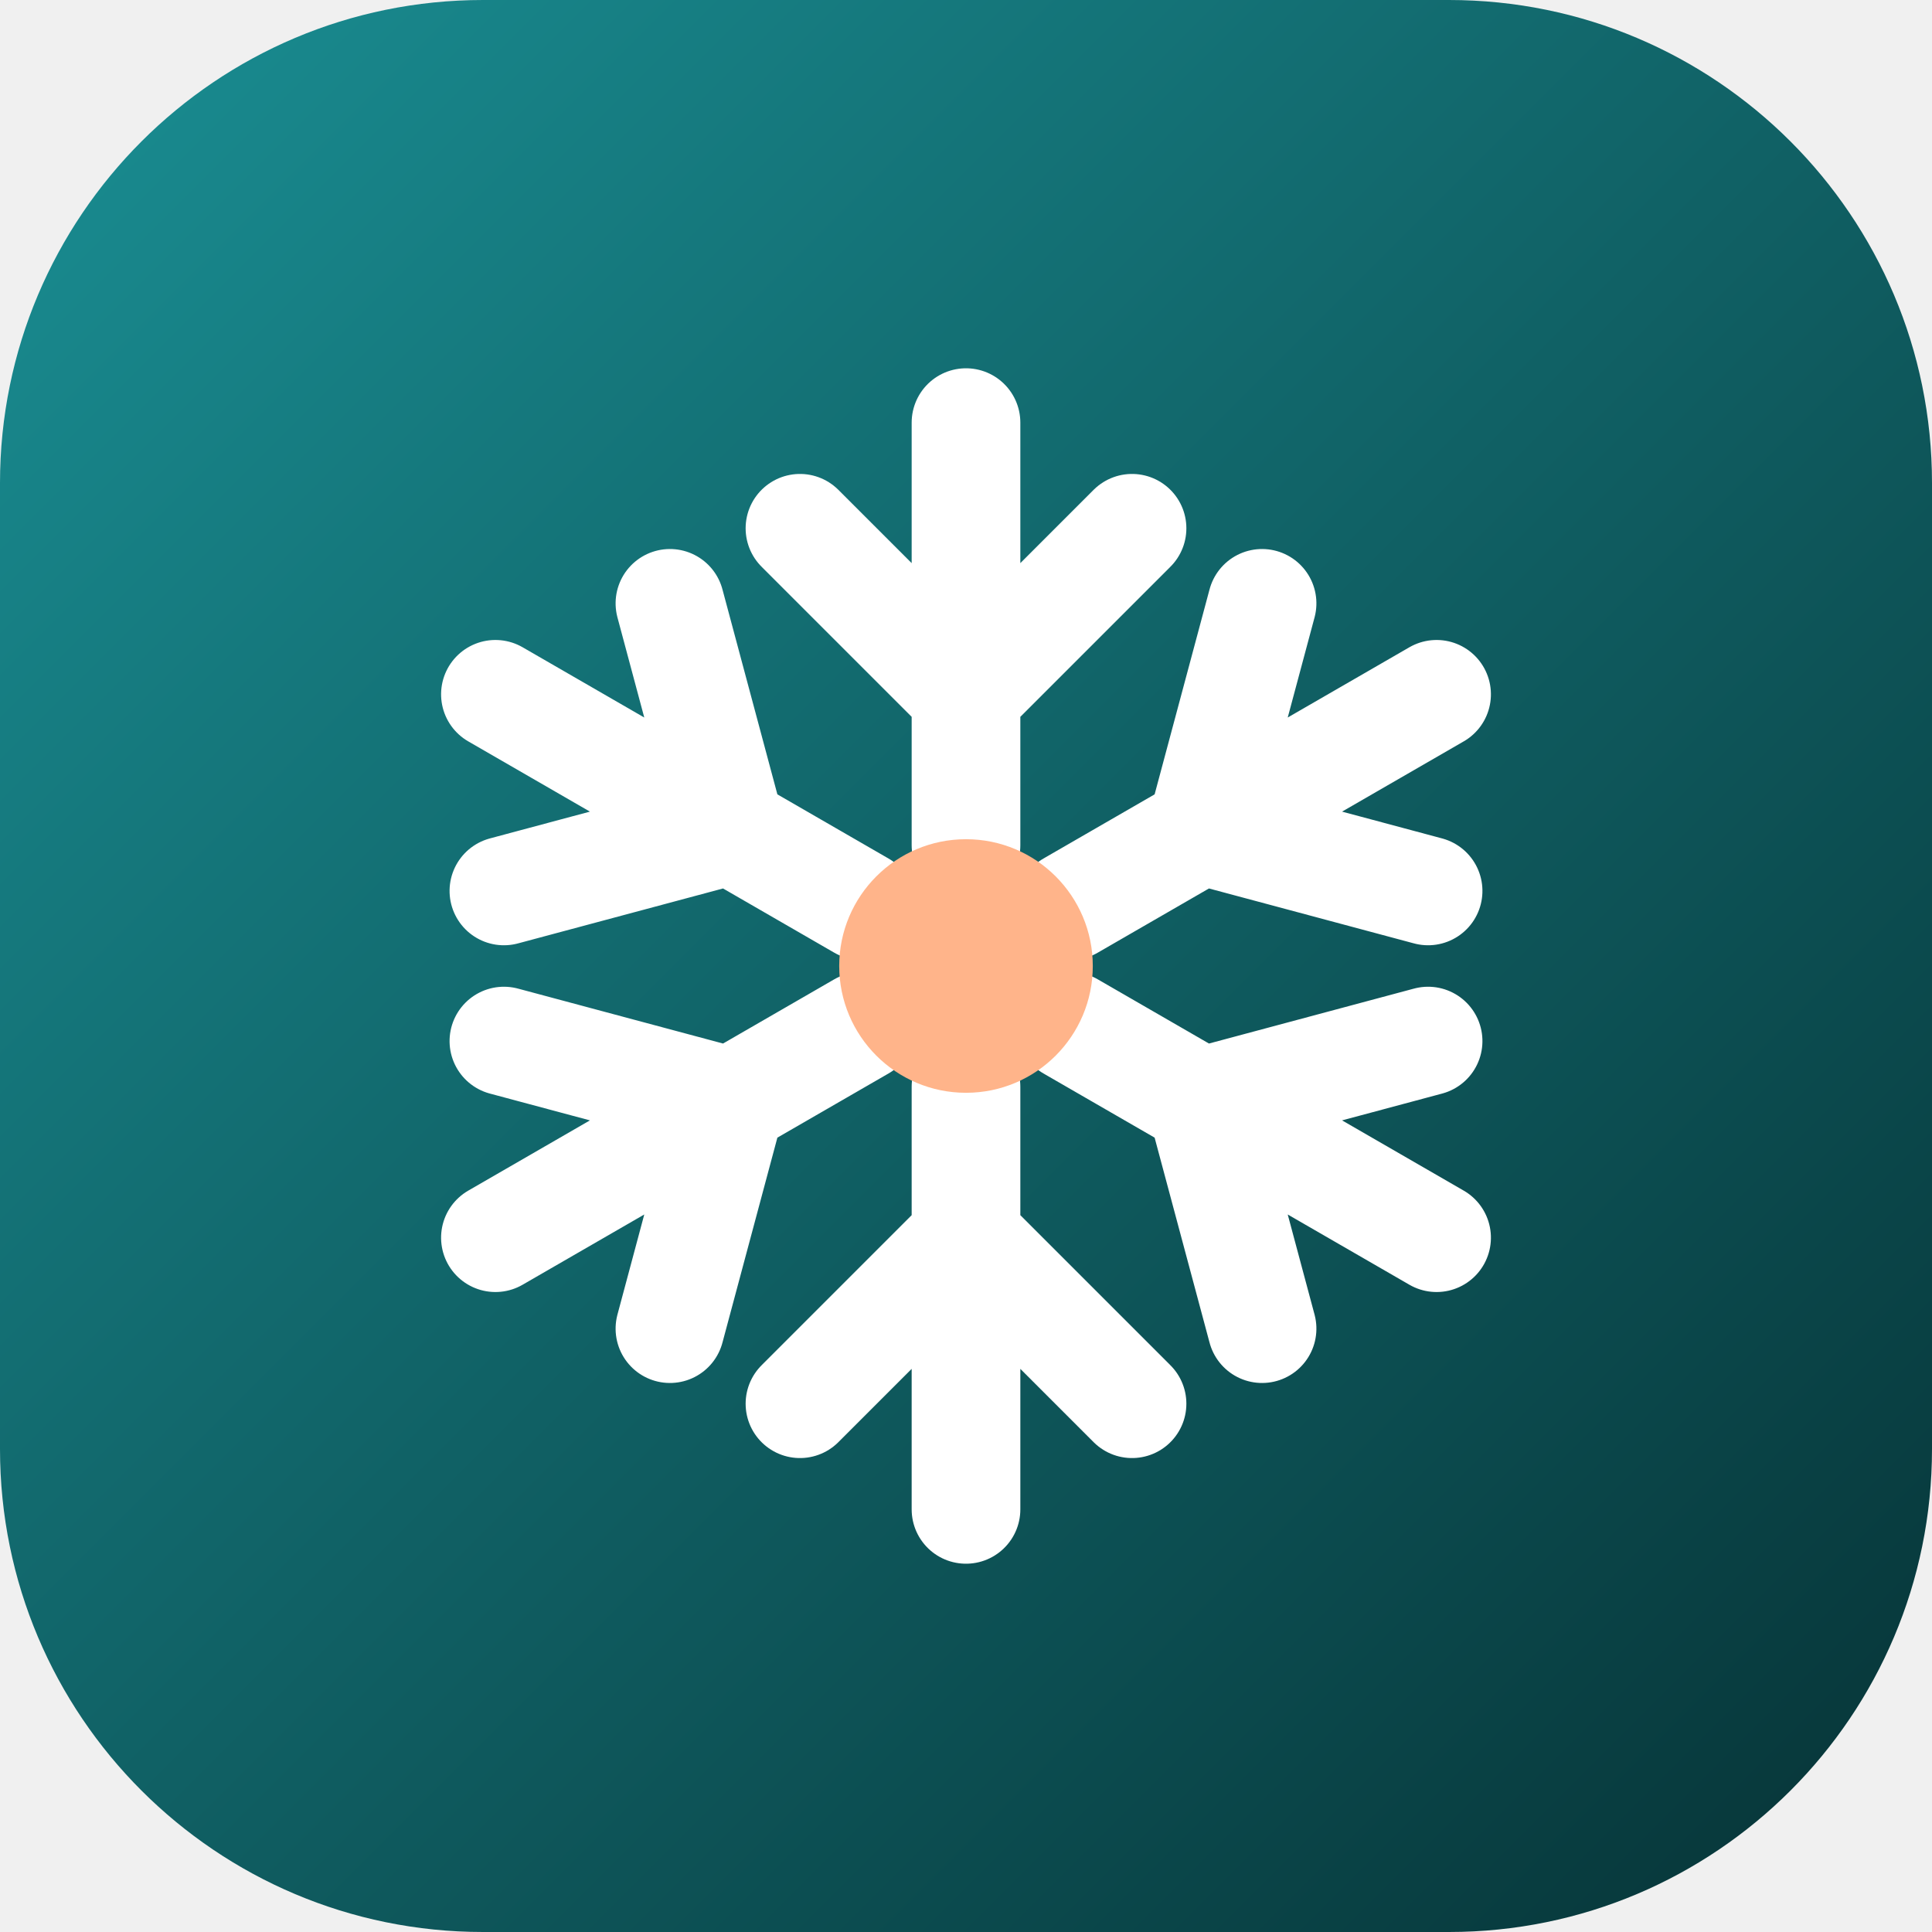
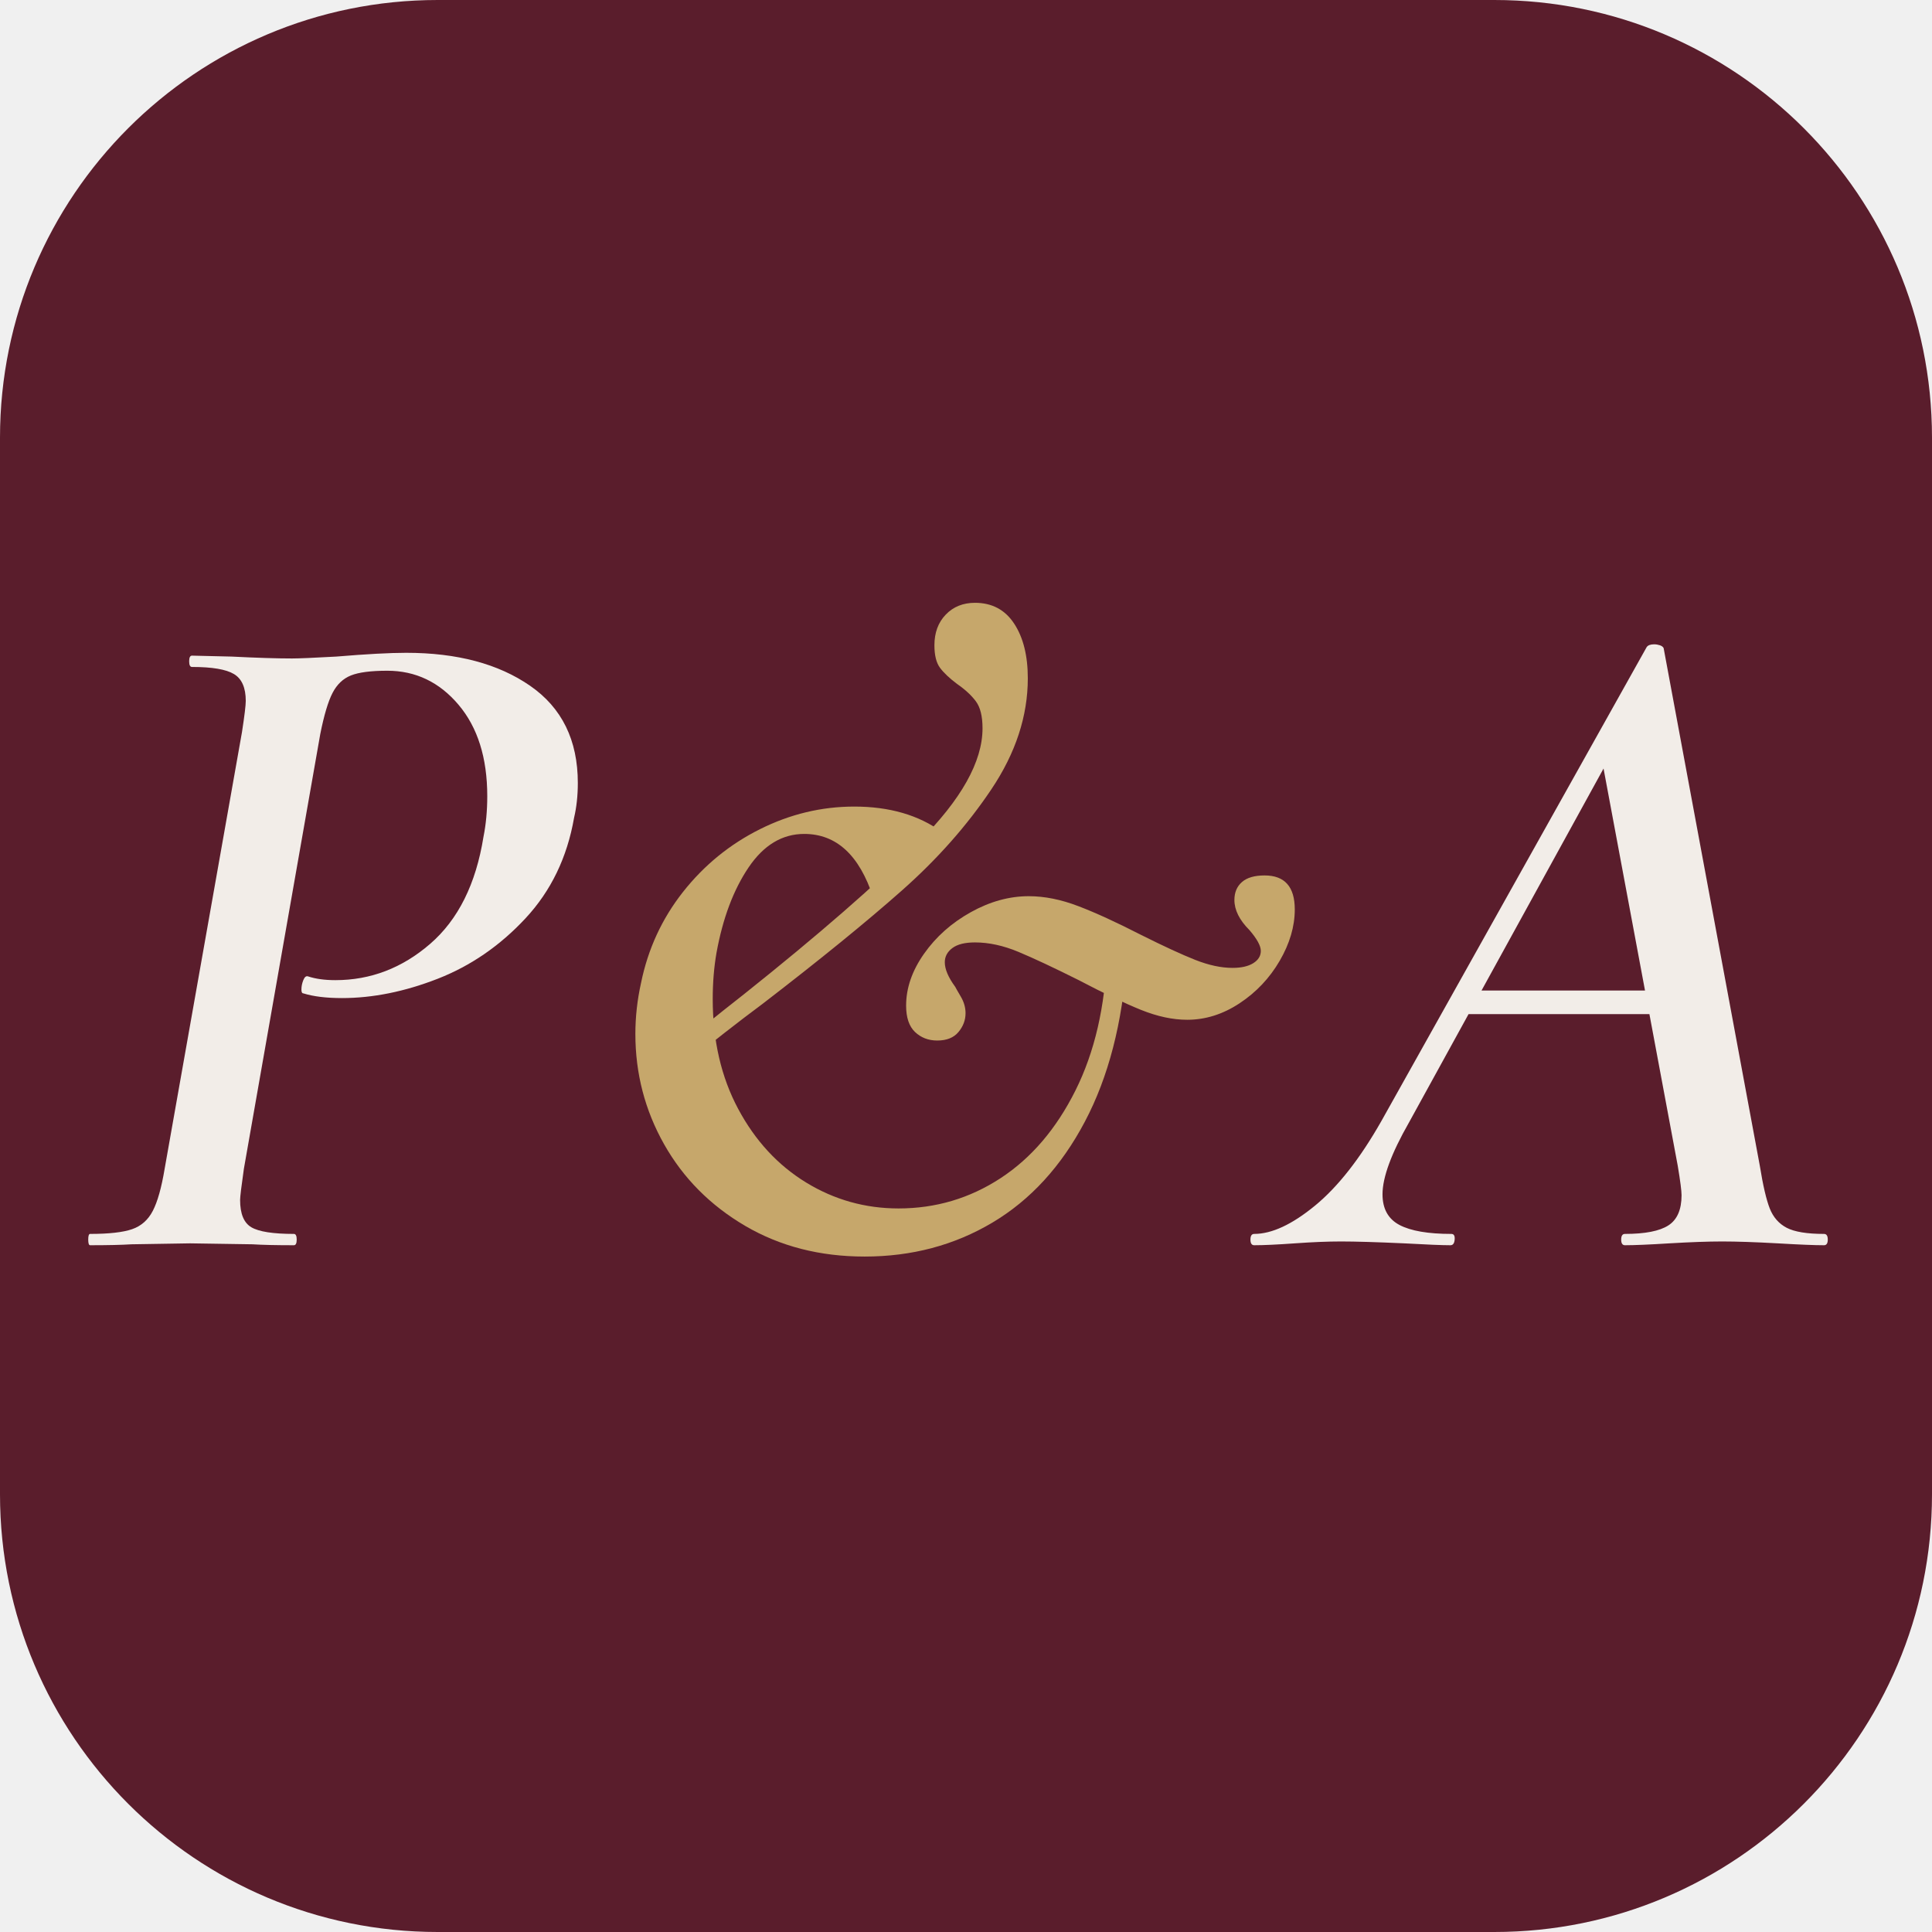
- <svg xmlns="http://www.w3.org/2000/svg" viewBox="0 0 64 64">
-   <defs>
-     <linearGradient id="polar" x1="0" y1="0" x2="1" y2="1">
-       <stop offset="0" stop-color="#1a8f94" />
-       <stop offset="1" stop-color="#063235" />
-     </linearGradient>
-   </defs>
-   <rect width="64" height="64" rx="16" fill="url(#polar)" />
-   <g fill="none" stroke="#fff" stroke-width="3.6" stroke-linecap="round" stroke-linejoin="round">
-     <path id="brazo" d="M32 28V14M26.5 17.5 32 23l5.5-5.5" />
-     <use href="#brazo" transform="rotate(60 32 32)" />
-     <use href="#brazo" transform="rotate(120 32 32)" />
-     <use href="#brazo" transform="rotate(180 32 32)" />
-     <use href="#brazo" transform="rotate(240 32 32)" />
-     <use href="#brazo" transform="rotate(300 32 32)" />
-   </g>
-   <circle cx="32" cy="32" r="4.2" fill="#ffb48a" />
+ <svg xmlns="http://www.w3.org/2000/svg" viewBox="0 0 512 512">
+   <rect width="512" height="512" rx="116" fill="#5a1d2c" />
+   <path fill="#f2ede8" d="M23.88 330Q23.38 330 23.38 328.50Q23.38 327 23.88 327L23.88 327Q31.38 327 35 325.75Q38.63 324.50 40.50 320.88Q42.38 317.25 43.63 309.75L43.63 309.75L64.13 194Q65.13 187.50 65.13 185.75L65.13 185.75Q65.13 180.50 62 178.63Q58.88 176.75 50.88 176.75L50.88 176.75Q50.13 176.75 50.13 175.25Q50.13 173.75 50.88 173.75L50.88 173.75L61.38 174Q71.38 174.50 77.38 174.50L77.38 174.50Q80.13 174.50 89.13 174L89.13 174Q101.13 173 107.63 173L107.63 173Q127.88 173 140.50 181.75Q153.13 190.50 153.13 207.50L153.13 207.50Q153.13 212.50 152.13 216.75L152.13 216.75Q149.38 232.50 139.25 243.38Q129.13 254.25 116 259.38Q102.88 264.50 90.63 264.50L90.63 264.50Q84.38 264.50 80.38 263.25L80.38 263.25Q79.88 263.25 79.88 262.25L79.88 262.25Q79.88 261 80.38 259.75Q80.88 258.50 81.63 258.75L81.63 258.75Q84.63 259.75 88.88 259.75L88.88 259.75Q102.88 259.75 114 250.13Q125.13 240.50 128.13 221.75L128.13 221.75Q129.13 216.75 129.13 211L129.13 211Q129.13 195.75 121.50 186.75Q113.88 177.75 102.63 177.75L102.63 177.75Q96.13 177.75 93 179Q89.88 180.25 88.13 183.63Q86.38 187 84.88 194.50L84.88 194.50L64.63 309.75Q63.63 316.75 63.63 318L63.63 318Q63.63 323.50 66.63 325.25Q69.63 327 77.88 327L77.88 327Q78.63 327 78.63 328.50Q78.63 330 77.88 330L77.88 330Q70.88 330 66.88 329.75L66.88 329.75L50.38 329.50L34.88 329.75Q30.88 330 23.88 330L23.88 330Z" />
+   <path fill="#c6a76b" d="M229.13 333Q211.38 333 197.50 324.88Q183.63 316.75 176 303.25Q168.38 289.75 168.38 274L168.38 274Q168.38 267.25 169.88 260.50L169.88 260.50Q172.63 247 181 236.38Q189.38 225.75 201.38 219.75Q213.38 213.75 226.38 213.75L226.38 213.75Q240.38 213.75 249.63 220.50L249.63 220.50L231.38 237.75Q225.88 221 213.13 221L213.13 221Q204.38 221 198.38 229.88Q192.38 238.75 189.88 252.50L189.88 252.50Q188.88 258.25 188.88 264.75L188.88 264.75Q188.88 281.25 195.63 293.88Q202.38 306.50 213.63 313.38Q224.88 320.25 238.13 320.25L238.13 320.25Q252.88 320.25 265.13 312.25Q277.38 304.25 285 289Q292.63 273.75 293.38 252.75L293.38 252.75L298.63 254.25Q296.88 279.50 287.50 297.25Q278.13 315 263 324Q247.88 333 229.13 333L229.13 333ZM178.38 278.75Q185.63 272.50 197.13 263.50L197.13 263.50Q226.63 240 243.50 223.13Q260.38 206.25 260.38 193L260.38 193Q260.38 188.25 258.63 185.88Q256.88 183.50 253.63 181.25L253.63 181.25Q250.63 179 249.13 177Q247.63 175 247.63 171L247.63 171Q247.63 166 250.63 162.88Q253.63 159.75 258.38 159.75L258.38 159.75Q265.13 159.75 268.75 165.25Q272.38 170.75 272.38 179.75L272.38 179.75Q272.38 194.75 262.75 209.13Q253.13 223.50 239 236Q224.88 248.50 202.13 266L202.13 266Q192.38 273.25 181.63 282L181.63 282L178.38 278.75ZM248.38 275.75Q244.88 275.75 242.50 273.50Q240.13 271.25 240.13 266.50L240.13 266.50Q240.13 259.50 244.88 252.75Q249.63 246 257.25 241.75Q264.88 237.50 272.63 237.50L272.63 237.50Q278.88 237.50 285.75 240.13Q292.63 242.75 302.38 247.75L302.38 247.75Q311.38 252.25 316.75 254.38Q322.13 256.50 326.63 256.50L326.63 256.50Q330.13 256.50 332.13 255.25Q334.13 254 334.13 252L334.13 252Q334.13 250 331.13 246.50L331.13 246.50Q327.13 242.50 327.13 238.50L327.13 238.50Q327.13 235.50 329.13 233.75Q331.13 232 335.13 232L335.13 232Q343.13 232 343.13 241L343.13 241Q343.13 247.75 339.13 254.63Q335.13 261.50 328.50 265.88Q321.88 270.25 314.63 270.25L314.63 270.25Q308.88 270.25 302.38 267.63Q295.88 265 285.88 259.75L285.88 259.75Q275.88 254.75 269.88 252.25Q263.88 249.75 258.38 249.75L258.38 249.75Q254.38 249.75 252.38 251.25Q250.38 252.75 250.38 255L250.38 255Q250.38 257.75 253.13 261.50L253.13 261.50Q253.38 262 254.63 264.13Q255.88 266.25 255.88 268.50L255.88 268.50Q255.88 271.25 254 273.50Q252.13 275.75 248.38 275.75L248.38 275.75Z" />
+   <path fill="#f2ede8" d="M332.38 330Q331.38 330 331.38 328.50Q331.38 327 332.38 327L332.38 327Q339.38 327 348.50 319.50Q357.63 312 366.13 297L366.13 297L436.38 171.50Q436.88 170.75 438.38 170.75L438.38 170.75Q439.13 170.75 439.88 171Q440.63 171.25 440.88 171.75L440.88 171.75L466.38 309Q467.63 316.75 469 320.25Q470.38 323.75 473.50 325.38Q476.63 327 483.38 327L483.38 327Q484.38 327 484.38 328.50Q484.38 330 483.38 330L483.38 330Q479.63 330 471.13 329.50L471.13 329.50Q462.13 329 456.38 329L456.38 329Q450.88 329 442.38 329.50L442.38 329.50Q434.38 330 430.63 330L430.63 330Q429.63 330 429.63 328.50Q429.63 327 430.63 327L430.63 327Q438.63 327 442.13 324.75Q445.63 322.50 445.63 316.75L445.63 316.75Q445.63 315 444.63 309L444.63 309L424.13 199.25L435.63 184.25L373.38 297.50Q366.38 309.75 366.38 316.50L366.38 316.50Q366.38 322.25 370.88 324.63Q375.38 327 384.63 327L384.63 327Q385.63 327 385.50 328.50Q385.38 330 384.38 330L384.38 330Q381.13 330 372.13 329.50L372.13 329.50Q361.13 329 355.38 329L355.38 329Q350.13 329 343.13 329.50L343.13 329.50Q336.13 330 332.38 330L332.38 330ZM385.63 268.75L389.38 262.50L443.63 262.50L444.13 268.75L385.63 268.75Z" />
</svg>
